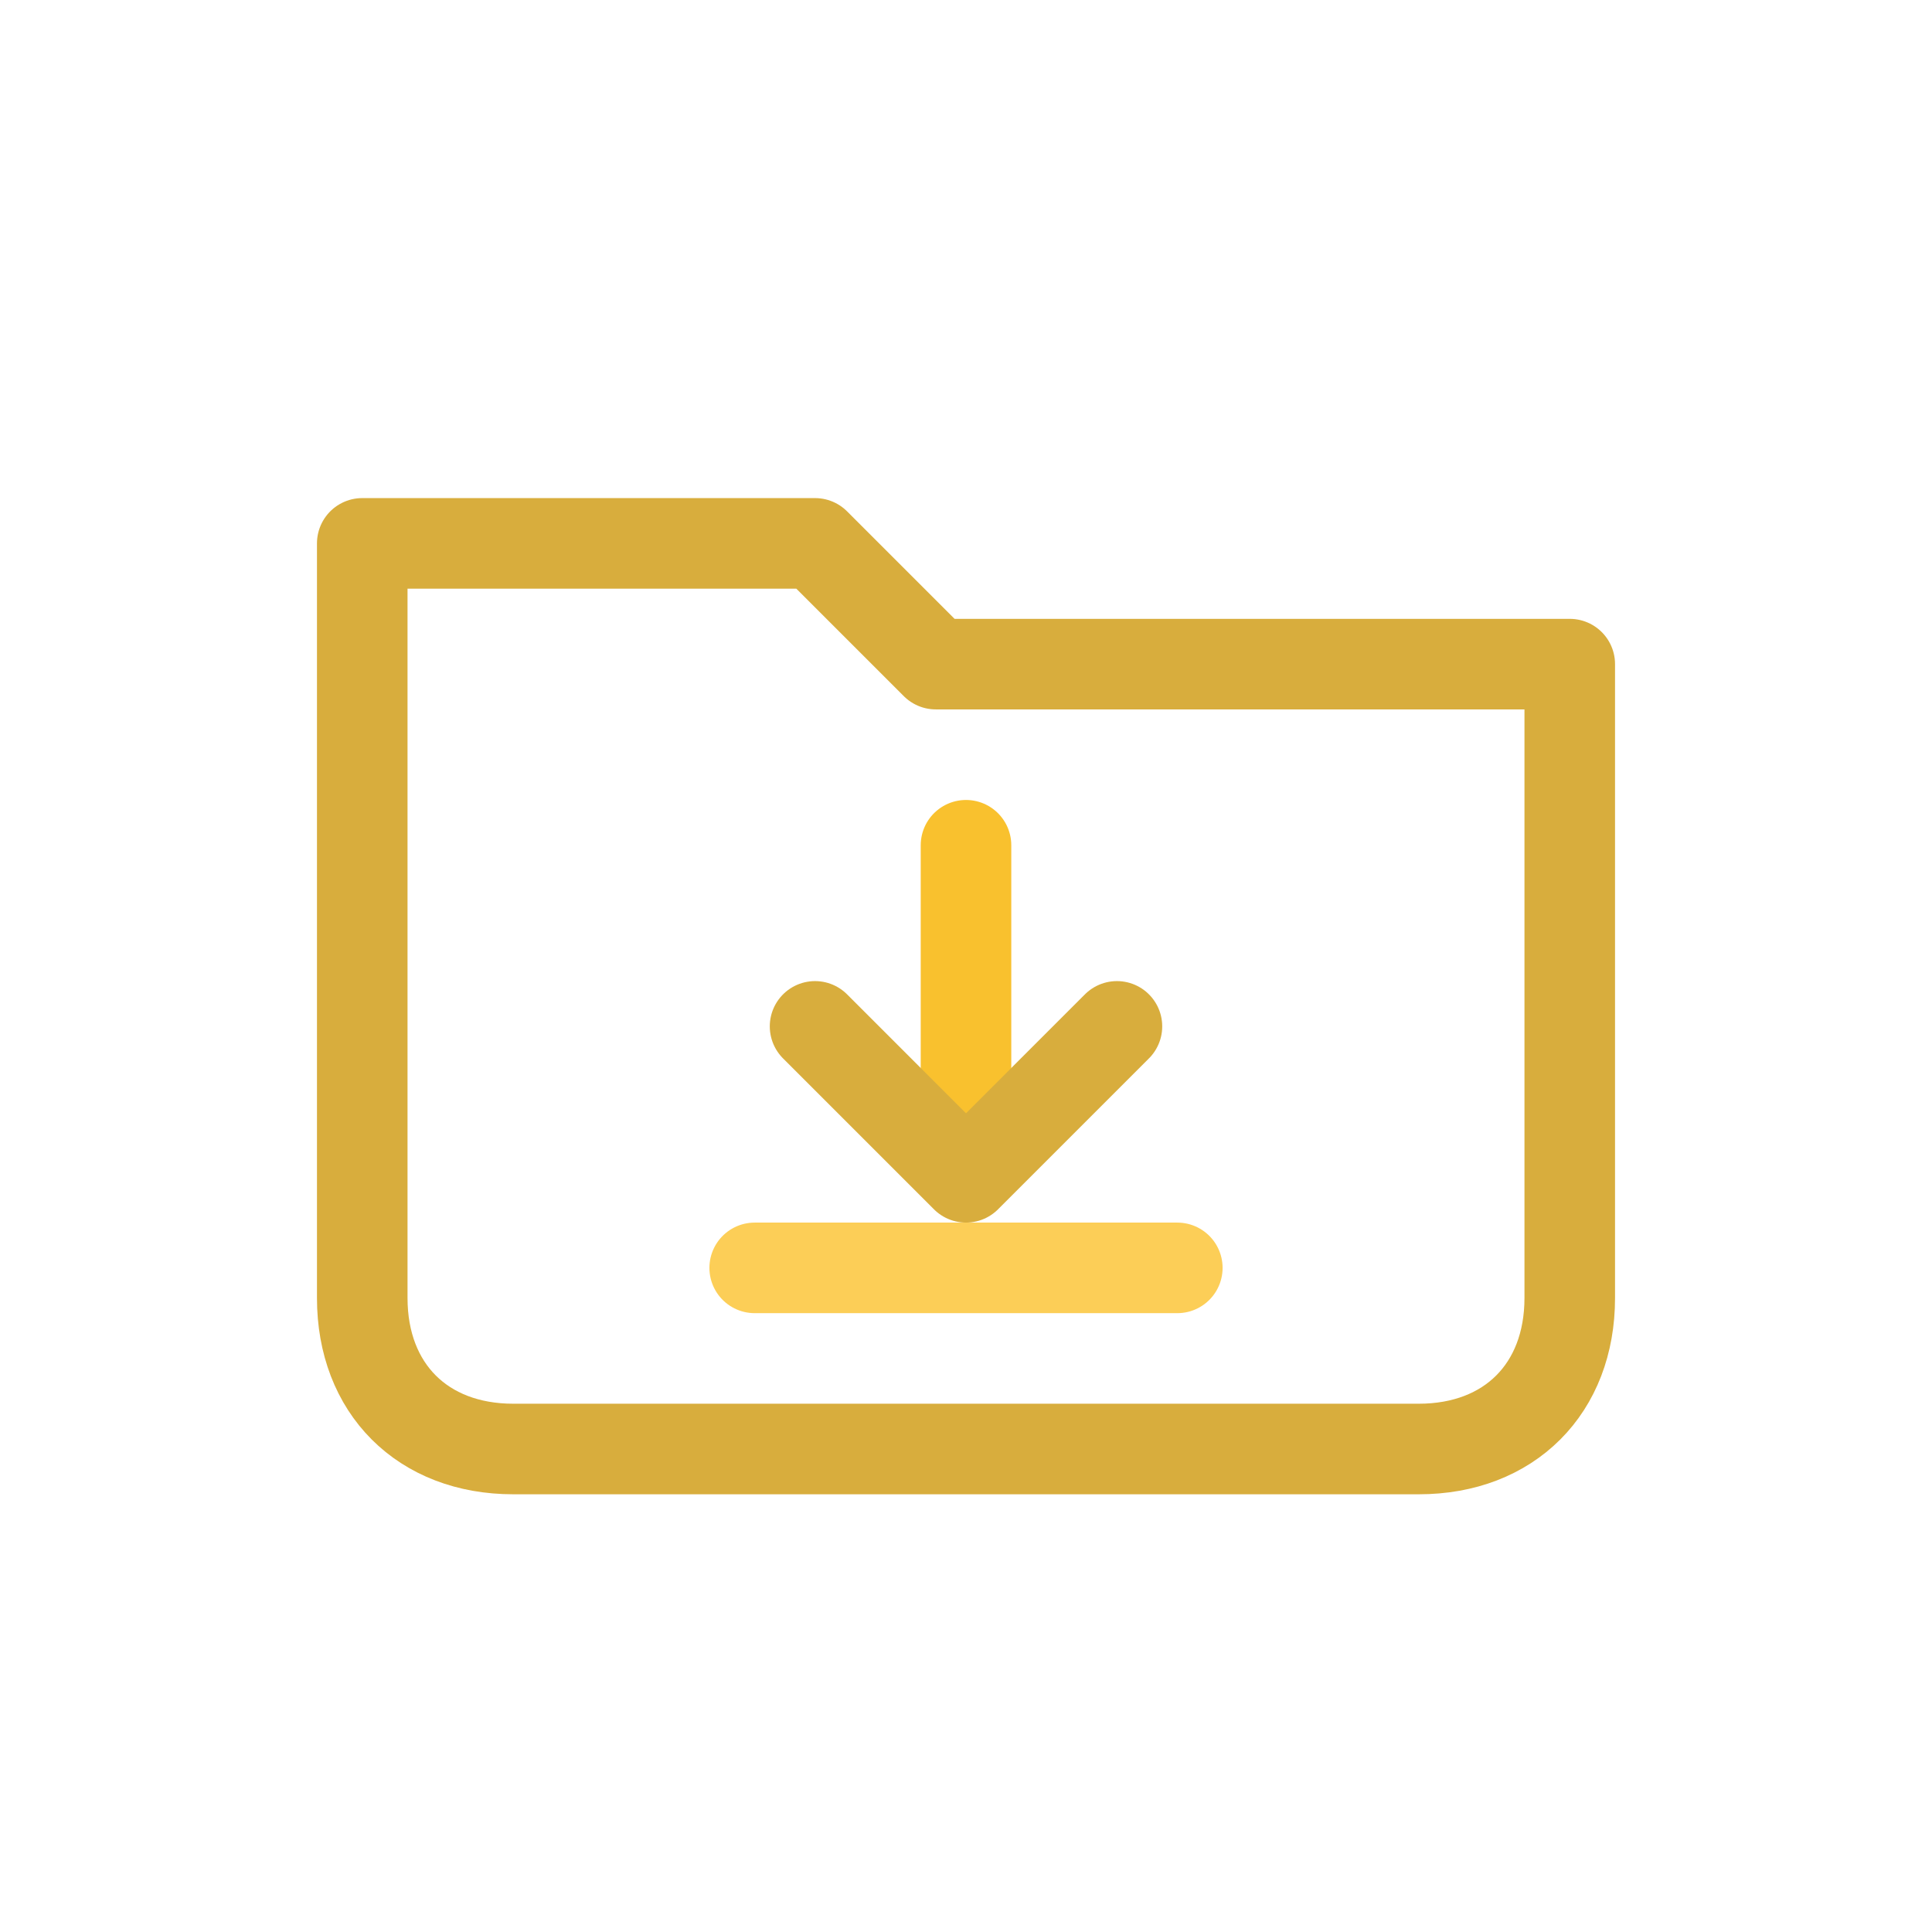
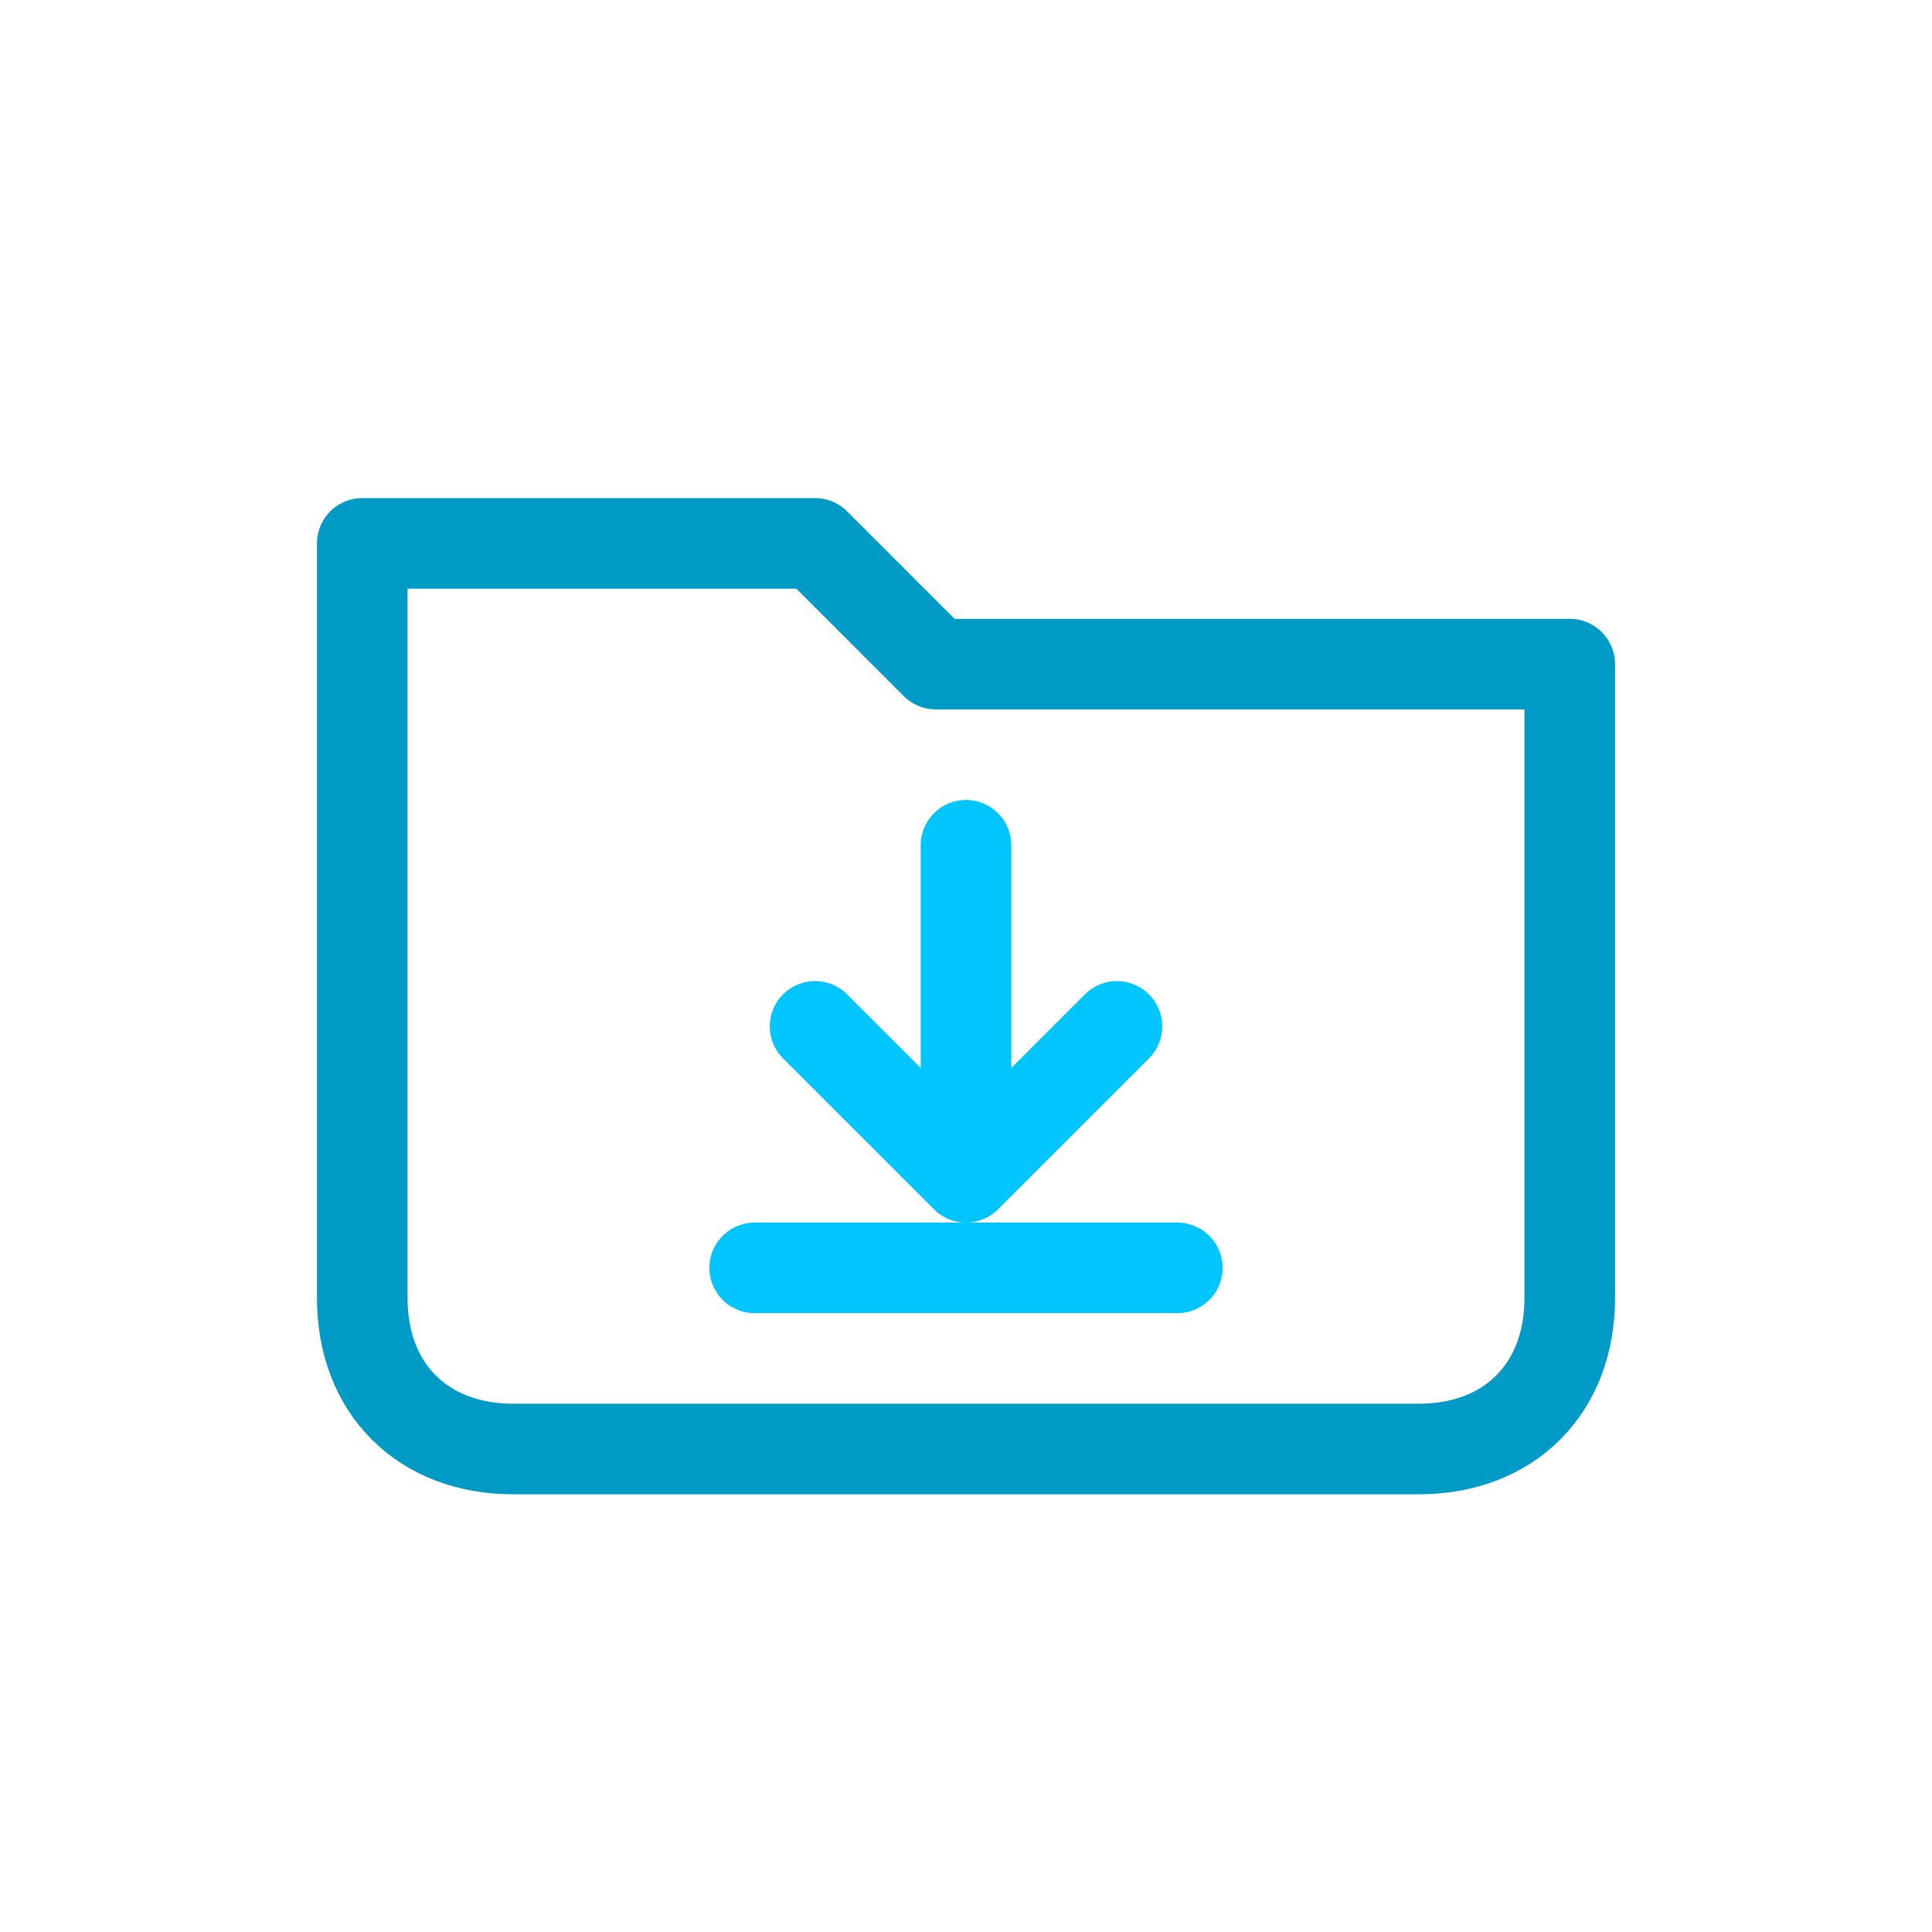
<svg xmlns="http://www.w3.org/2000/svg" clip-rule="evenodd" fill-rule="evenodd" stroke-linejoin="round" viewBox="0 0 64 64">
  <g fill="none" stroke-width="3">
-     <path d="m12 18h15l4 4h21v21c0 3-2 5-5 5h-30c-3 0-5-2-5-5z" stroke="#d8ad3d" />
-     <g stroke-linecap="round" transform="translate(0 -1)">
-       <path d="m32 29v10" stroke="#f9c12e" stroke-linejoin="miter" />
-       <path d="m27 35 5 5 5-5" stroke="#d8ad3d" />
-       <path d="m25 43h14" stroke="#fcce57" stroke-linejoin="miter" />
+     <path d="m12 18h15l4 4h21v21c0 3-2 5-5 5h-30c-3 0-5-2-5-5z" stroke="#009ac7" />
+     <g stroke="#00c5ff" stroke-linecap="round" transform="translate(0 -1)">
+       <path d="m32 29v10" stroke-linejoin="miter" />
+       <path d="m27 35 5 5 5-5" />
+       <path d="m25 43h14" stroke-linejoin="miter" />
    </g>
  </g>
</svg>
